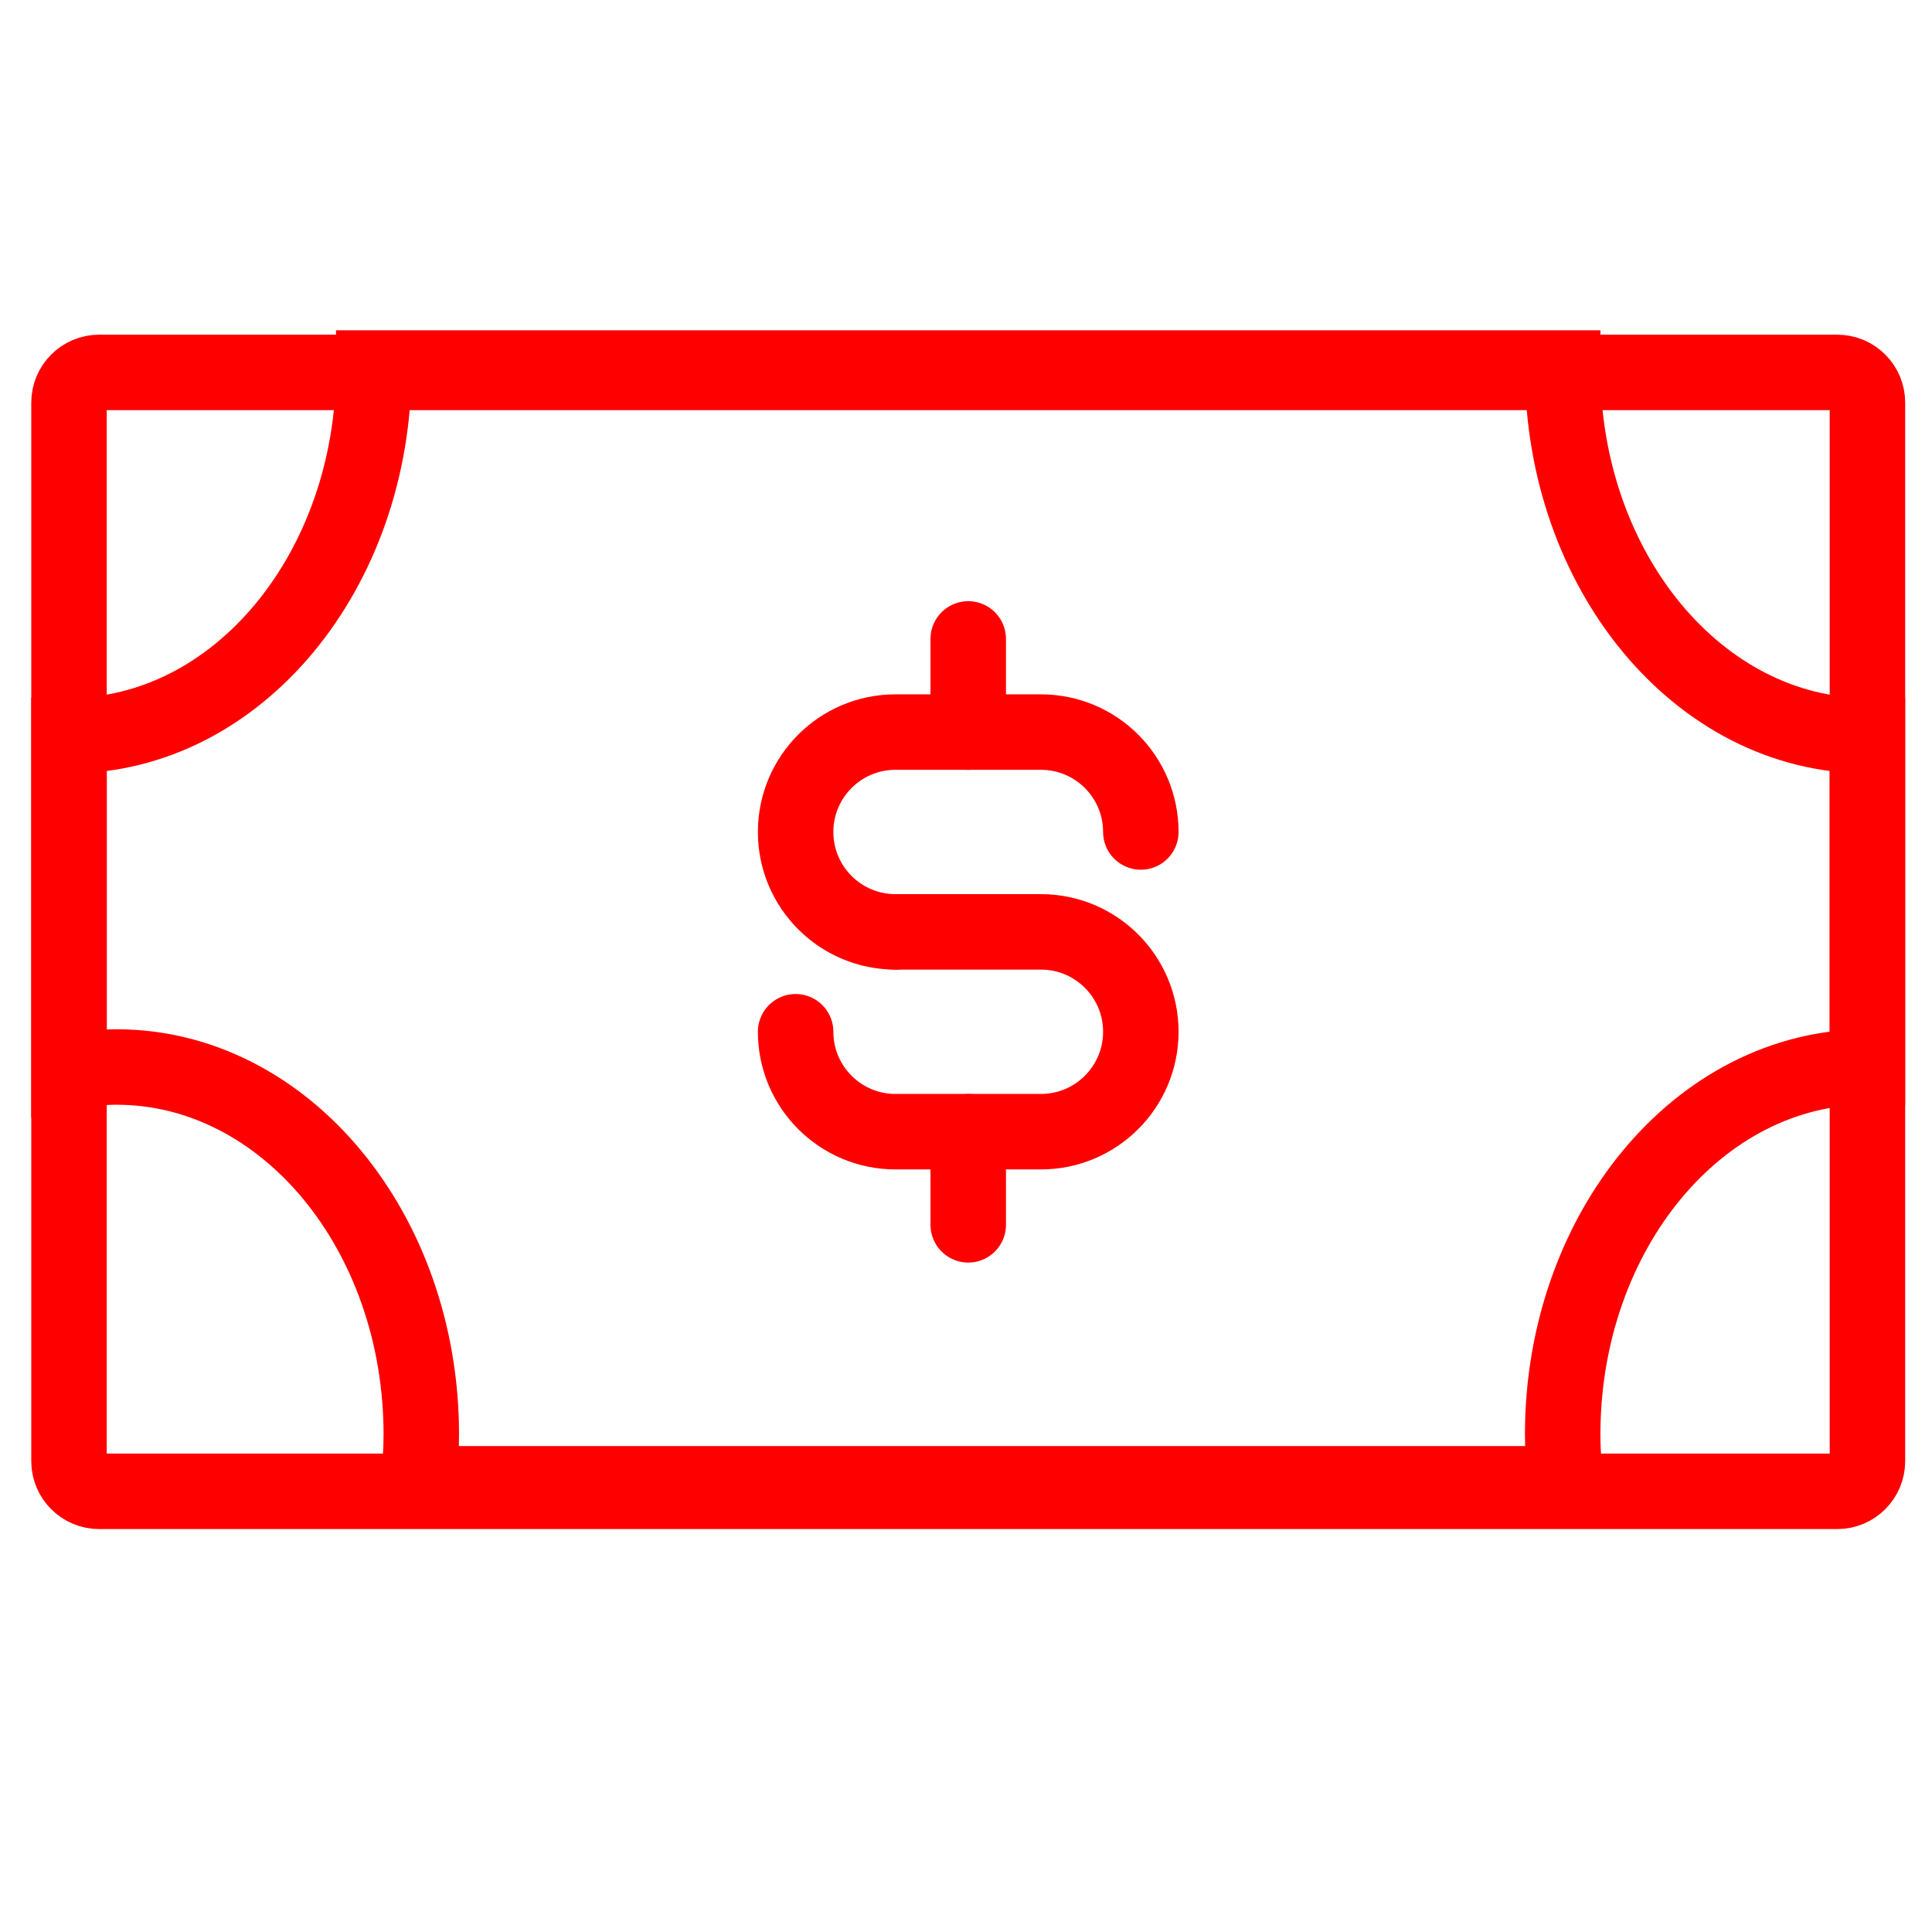
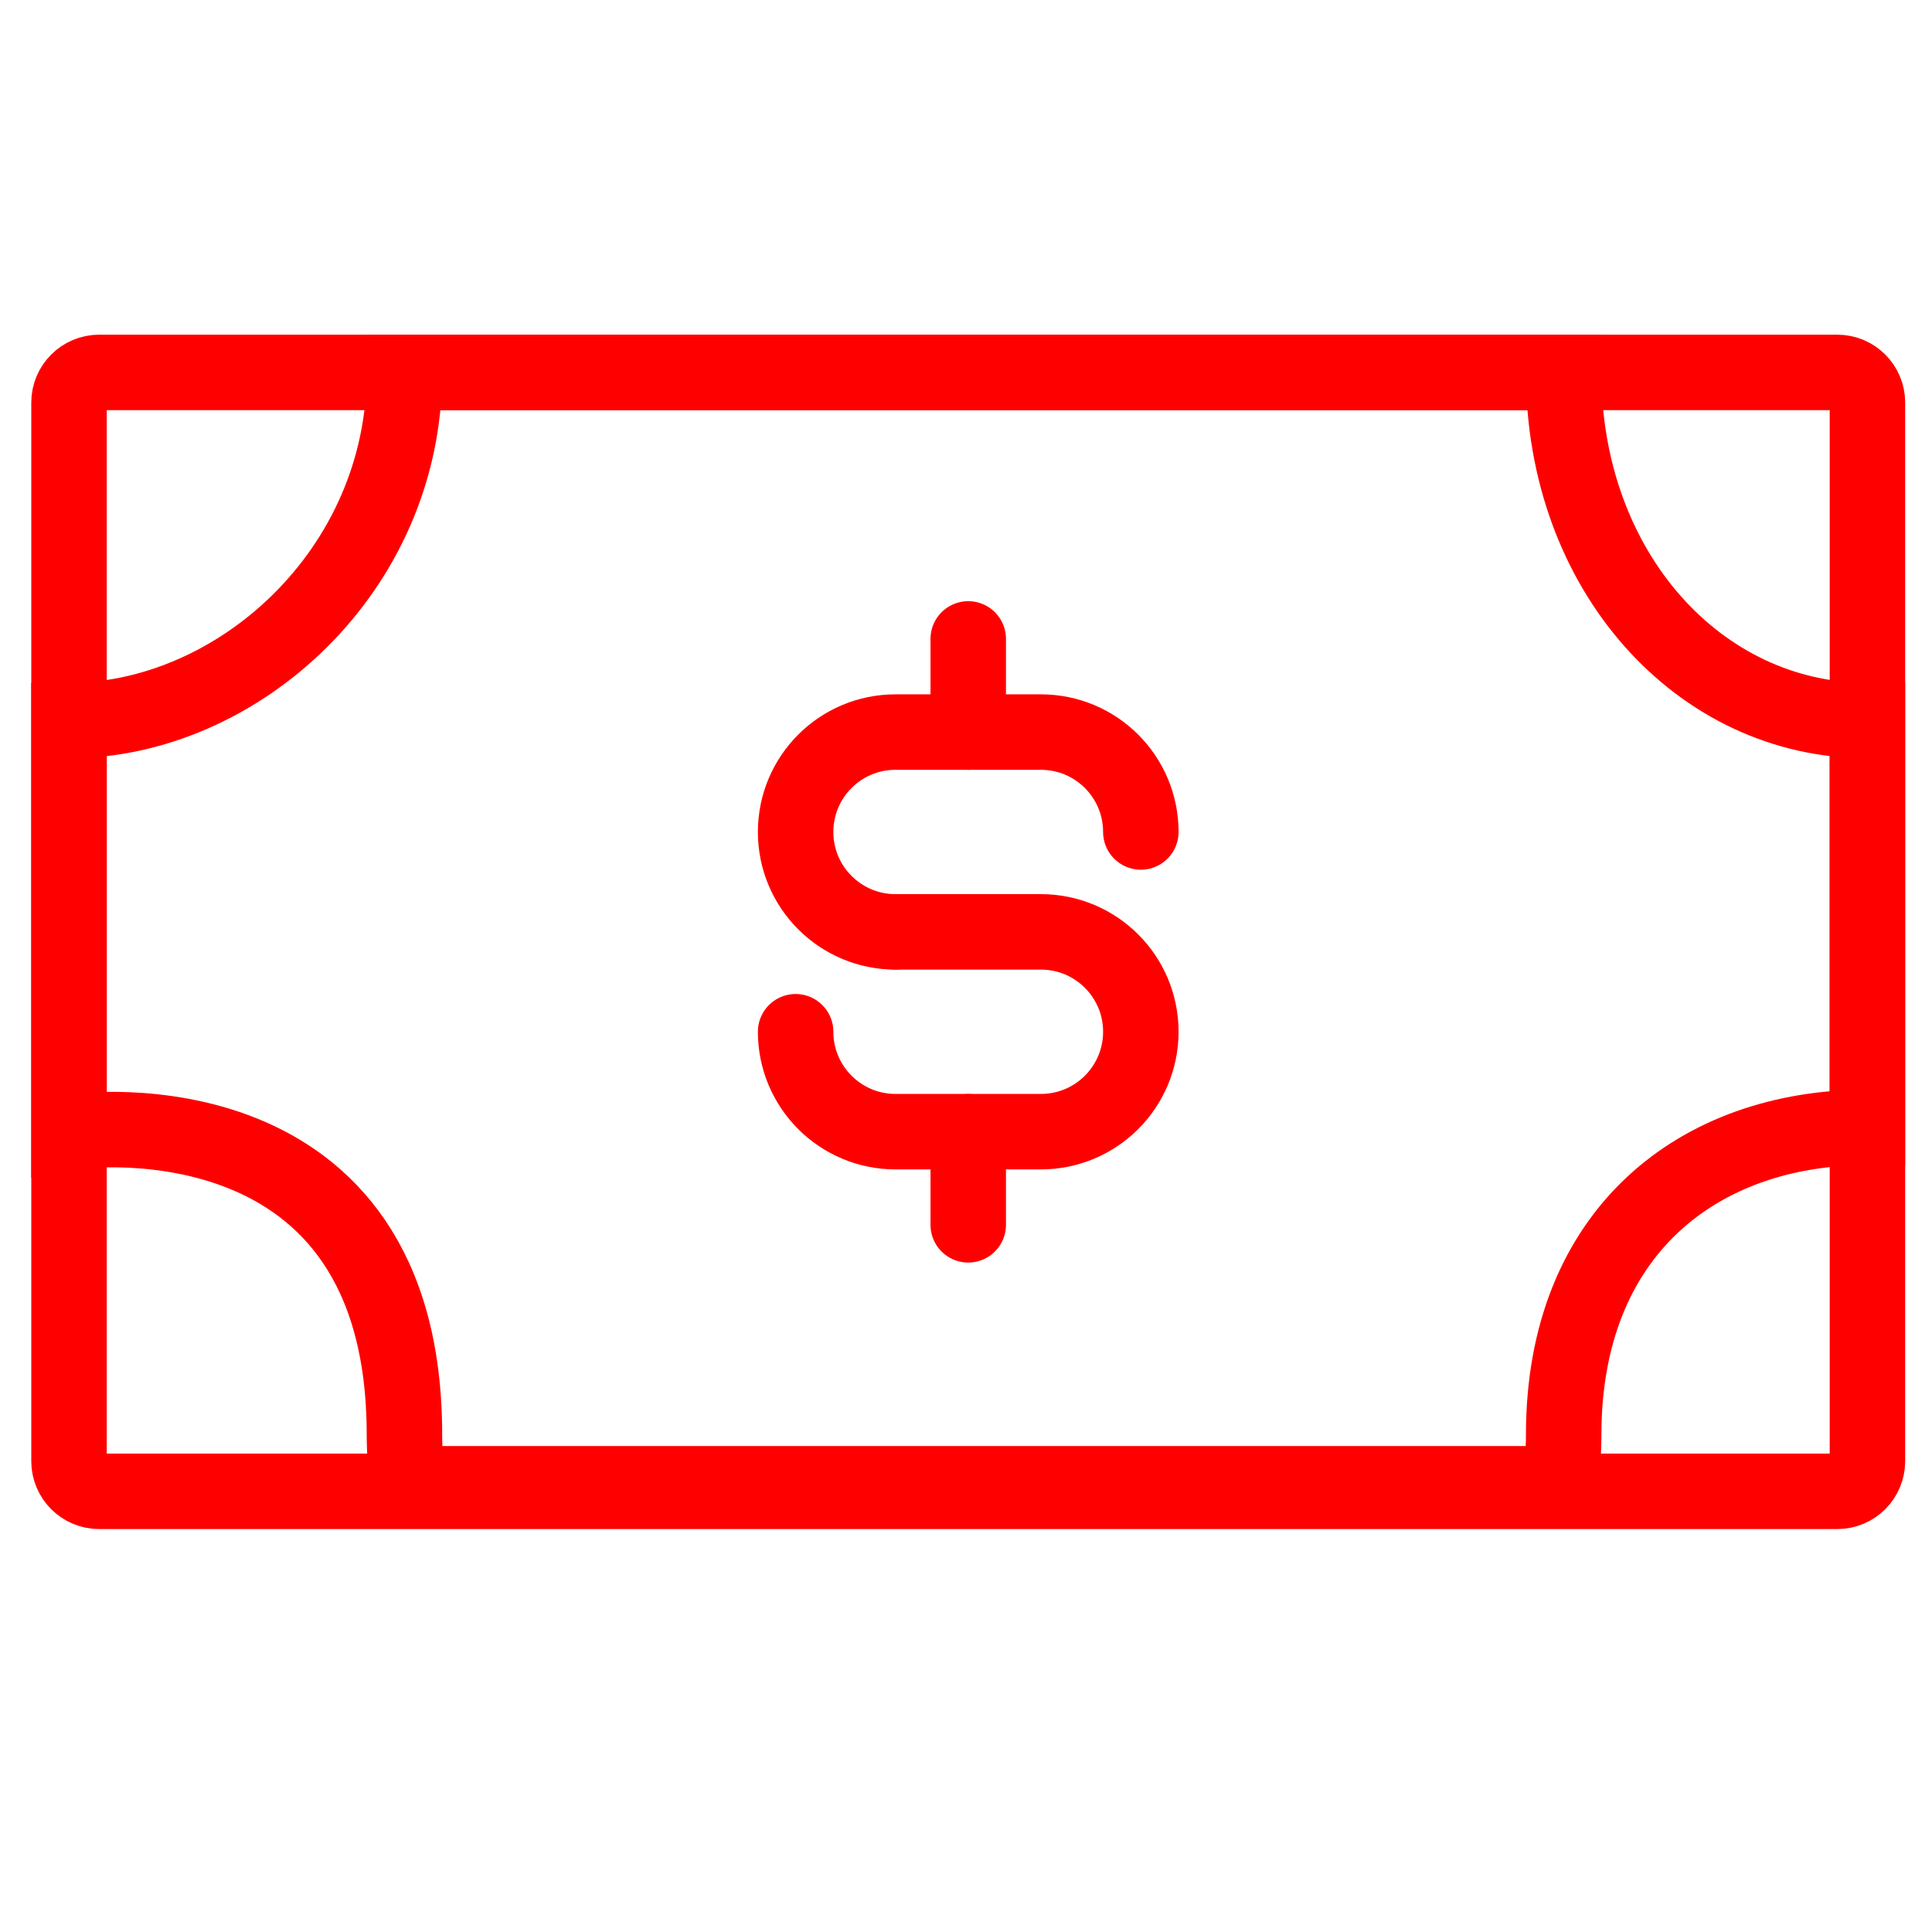
<svg xmlns="http://www.w3.org/2000/svg" version="1.1" id="Calque_1" x="0px" y="0px" width="128px" height="128px" viewBox="0 0 128 128" enable-background="new 0 0 128 128" xml:space="preserve">
  <g id="Calque_2" display="none">
    <g display="inline">
      <g>
        <g>
-           <path fill="none" stroke="#FF0000" stroke-width="5" stroke-linecap="round" stroke-linejoin="round" stroke-miterlimit="10" d="      M116.063,106.984H13.682c-5.126,0-9.32-4.194-9.32-9.32V33.583c0-5.126,4.194-9.319,9.32-9.319h102.378      c5.127,0,9.315,4.192,9.315,9.319v64.082C125.381,102.79,121.188,106.984,116.063,106.984z" />
+           <path fill="none" stroke="#FF0000" stroke-width="5" stroke-linecap="round" stroke-linejoin="round" stroke-miterlimit="10" d="      M116.063,106.984H13.682c-5.126,0-9.32-4.194-9.32-9.32V33.583c0-5.126,4.194-9.319,9.32-9.319h102.378      c5.127,0,9.314,4.192,9.314,9.319v64.082C125.381,102.79,121.188,106.984,116.063,106.984z" />
          <rect x="4.362" y="42.646" fill="none" stroke="#FF0000" stroke-width="5" stroke-linecap="round" stroke-linejoin="round" stroke-miterlimit="10" width="121.019" height="16.85" />
        </g>
        <line fill="none" stroke="#FF0000" stroke-width="5" stroke-linecap="round" stroke-linejoin="round" stroke-miterlimit="10" x1="14.439" y1="74.625" x2="53.41" y2="74.625" />
        <circle fill="none" stroke="#FF0000" stroke-width="5" stroke-linecap="round" stroke-linejoin="round" stroke-miterlimit="10" cx="104.143" cy="89.142" r="7.335" />
      </g>
    </g>
  </g>
  <g>
    <g>
      <path fill="none" stroke="#FF0000" stroke-width="5" stroke-linecap="round" stroke-linejoin="round" stroke-miterlimit="10" d="    M59.329,61.739c-3.655,0-6.617-2.964-6.617-6.618l0,0c0-3.656,2.961-6.619,6.617-6.619h9.633c3.656,0,6.621,2.963,6.621,6.619l0,0    " />
-       <path fill="none" stroke="#FF0000" stroke-width="5" stroke-linecap="round" stroke-linejoin="round" stroke-miterlimit="10" d="    M59.329,61.739h9.633c3.656,0,6.621,2.963,6.621,6.617l0,0c0,3.656-2.965,6.621-6.621,6.621h-9.633    c-3.655,0-6.617-2.965-6.617-6.621" />
+       <path fill="none" stroke="#FF0000" stroke-width="5" stroke-linecap="round" stroke-linejoin="round" stroke-miterlimit="10" d="    M59.329,61.739h9.633c3.656,0,6.621,2.963,6.621,6.616l0,0c0,3.656-2.965,6.621-6.621,6.621h-9.633    c-3.655,0-6.617-2.965-6.617-6.621" />
    </g>
    <line fill="none" stroke="#FF0000" stroke-width="5" stroke-linecap="round" stroke-linejoin="round" stroke-miterlimit="10" x1="64.148" y1="48.502" x2="64.148" y2="42.33" />
-     <line fill="none" stroke="#FF0000" stroke-width="5" stroke-linecap="round" stroke-linejoin="round" stroke-miterlimit="10" x1="64.148" y1="81.148" x2="64.148" y2="74.978" />
+     <line fill="none" stroke="#FF0000" stroke-width="5" stroke-linecap="round" stroke-linejoin="round" stroke-miterlimit="10" x1="64.148" y1="81.148" x2="64.148" y2="74.979" />
  </g>
-   <path fill="none" stroke="#FF0000" stroke-width="5" stroke-miterlimit="10" d="M103.531,24.383H24.762  c0,13.45-9.04,24.356-20.19,24.356l0,0v22.279c1.029-0.195,2.077-0.326,3.151-0.326c11.15,0,20.189,10.907,20.189,24.356  c0,1.107-0.083,2.188-0.201,3.259h76.021c-0.119-1.07-0.201-2.151-0.201-3.259c0-13.449,9.039-24.355,20.189-24.356V48.74  C112.57,48.739,103.531,37.834,103.531,24.383z" />
+   <path fill="none" stroke="#FF0000" stroke-width="5" stroke-miterlimit="10" d="M103.598,24.673H26.795  c0,13.16-11.073,23.066-22.223,23.066v1v26.278c1.029-0.194,22.223-2.768,22.223,20.03c0,1.106,0.118,2.188,0,3.259h76.803  c-0.119-1.07,0-2.15,0-3.259c0-13.448,8.973-20.354,20.123-20.356V47.74C112.57,47.739,103.598,37.834,103.598,24.673z" />
  <path fill="none" stroke="#FF0000" stroke-width="5" stroke-miterlimit="10" d="M106.859,37.525" />
  <path fill="none" stroke="#FF0000" stroke-width="5" stroke-miterlimit="10" d="M106.859,37.525" />
  <g id="Calque_2_1_" display="none">
    <g display="inline">
-       <path fill="none" stroke="#FF0000" stroke-width="5" stroke-miterlimit="10" d="M86.15,66.77c2.346,1.61,5.201,2.562,8.281,2.562    c7.981,0,14.455-6.343,14.455-14.168c0-7.824-6.474-14.167-14.455-14.167c-3.08,0-5.938,0.948-8.281,2.558" />
-       <path fill="none" stroke="#FF0000" stroke-width="5" stroke-miterlimit="10" d="M79.979,55.16c0-4.804,2.439-9.047,6.172-11.608    c-2.346-1.611-5.197-2.558-8.278-2.558c-7.979,0-14.455,6.343-14.455,14.167c0,7.825,6.476,14.167,14.455,14.167    c3.081,0,5.938-0.946,8.278-2.557C82.42,64.207,79.979,59.964,79.979,55.16z" />
-       <path fill="none" stroke="#FF0000" stroke-width="5" stroke-miterlimit="10" d="M86.15,43.552    c-3.73,2.561-6.174,6.804-6.174,11.608c0,4.804,2.439,9.047,6.174,11.609" />
+       <path fill="none" stroke="#FF0000" stroke-width="5" stroke-miterlimit="10" d="M86.15,66.77c2.346,1.61,5.201,2.563,8.281,2.563    c7.98,0,14.455-6.343,14.455-14.168c0-7.824-6.475-14.167-14.455-14.167c-3.08,0-5.938,0.948-8.281,2.558" />
+       <path fill="none" stroke="#FF0000" stroke-width="5" stroke-miterlimit="10" d="M79.979,55.16c0-4.804,2.439-9.047,6.172-11.608    c-2.346-1.611-5.196-2.558-8.277-2.558c-7.979,0-14.455,6.343-14.455,14.167c0,7.825,6.477,14.167,14.455,14.167    c3.081,0,5.938-0.946,8.277-2.557C82.42,64.207,79.979,59.964,79.979,55.16z" />
+       <path fill="none" stroke="#FF0000" stroke-width="5" stroke-miterlimit="10" d="M86.15,43.552    c-3.73,2.561-6.174,6.804-6.174,11.608c0,4.804,2.438,9.047,6.174,11.609" />
    </g>
    <path display="inline" fill="#FF0000" d="M51.068,95.479c0,0.91-1.011,1.648-2.258,1.648H29.033c-1.246,0-2.258-0.738-2.258-1.648   v-3.301c0-0.91,1.013-1.65,2.258-1.65H48.81c1.248,0,2.258,0.74,2.258,1.65V95.479z" />
    <path display="inline" fill="#FF0000" d="M79.979,95.479c0,0.91-1.013,1.648-2.261,1.648H57.943c-1.247,0-2.26-0.738-2.26-1.648   v-3.301c0-0.91,1.013-1.65,2.26-1.65h19.778c1.246,0,2.258,0.74,2.258,1.65V95.479L79.979,95.479z" />
    <path display="inline" fill="#FF0000" d="M108.887,95.479c0,0.91-1.011,1.648-2.26,1.648H86.852c-1.246,0-2.258-0.738-2.258-1.648   v-3.301c0-0.91,1.012-1.65,2.258-1.65h19.777c1.247,0,2.26,0.74,2.26,1.65L108.887,95.479L108.887,95.479z" />
    <g display="inline">
      <path fill="none" stroke="#FF0000" stroke-width="4" stroke-linecap="round" stroke-linejoin="round" stroke-miterlimit="10" d="    M37.378,59.111c0,0.857-0.786,1.554-1.756,1.554H15.555c-0.969,0-1.755-0.696-1.755-1.554v-17.76c0-0.858,0.786-1.554,1.755-1.554    h20.066c0.97,0,1.756,0.695,1.756,1.554L37.378,59.111L37.378,59.111z" />
      <line fill="none" stroke="#FF0000" stroke-width="4" stroke-linecap="round" stroke-linejoin="round" stroke-miterlimit="10" x1="28.65" y1="39.797" x2="28.65" y2="60.492" />
      <polyline fill="none" stroke="#FF0000" stroke-width="4" stroke-linecap="round" stroke-linejoin="round" stroke-miterlimit="10" points="    22.604,60.492 22.604,46.485 14.149,46.485   " />
      <line fill="none" stroke="#FF0000" stroke-width="4" stroke-linecap="round" stroke-linejoin="round" stroke-miterlimit="10" x1="13.8" y1="53.488" x2="22.604" y2="53.488" />
      <line fill="none" stroke="#FF0000" stroke-width="4" stroke-linecap="round" stroke-linejoin="round" stroke-miterlimit="10" x1="28.65" y1="46.485" x2="37.378" y2="46.485" />
      <line fill="none" stroke="#FF0000" stroke-width="4" stroke-linecap="round" stroke-linejoin="round" stroke-miterlimit="10" x1="28.65" y1="53.488" x2="37.378" y2="53.488" />
    </g>
  </g>
  <path fill="none" stroke="#FF0000" stroke-width="5" stroke-miterlimit="10" d="M123.723,96.805c0,1.104-0.896,2-2,2H6.572  c-1.104,0-2-0.896-2-2V26.673c0-1.104,0.896-2,2-2h115.151c1.104,0,2,0.896,2,2V96.805z" />
</svg>
